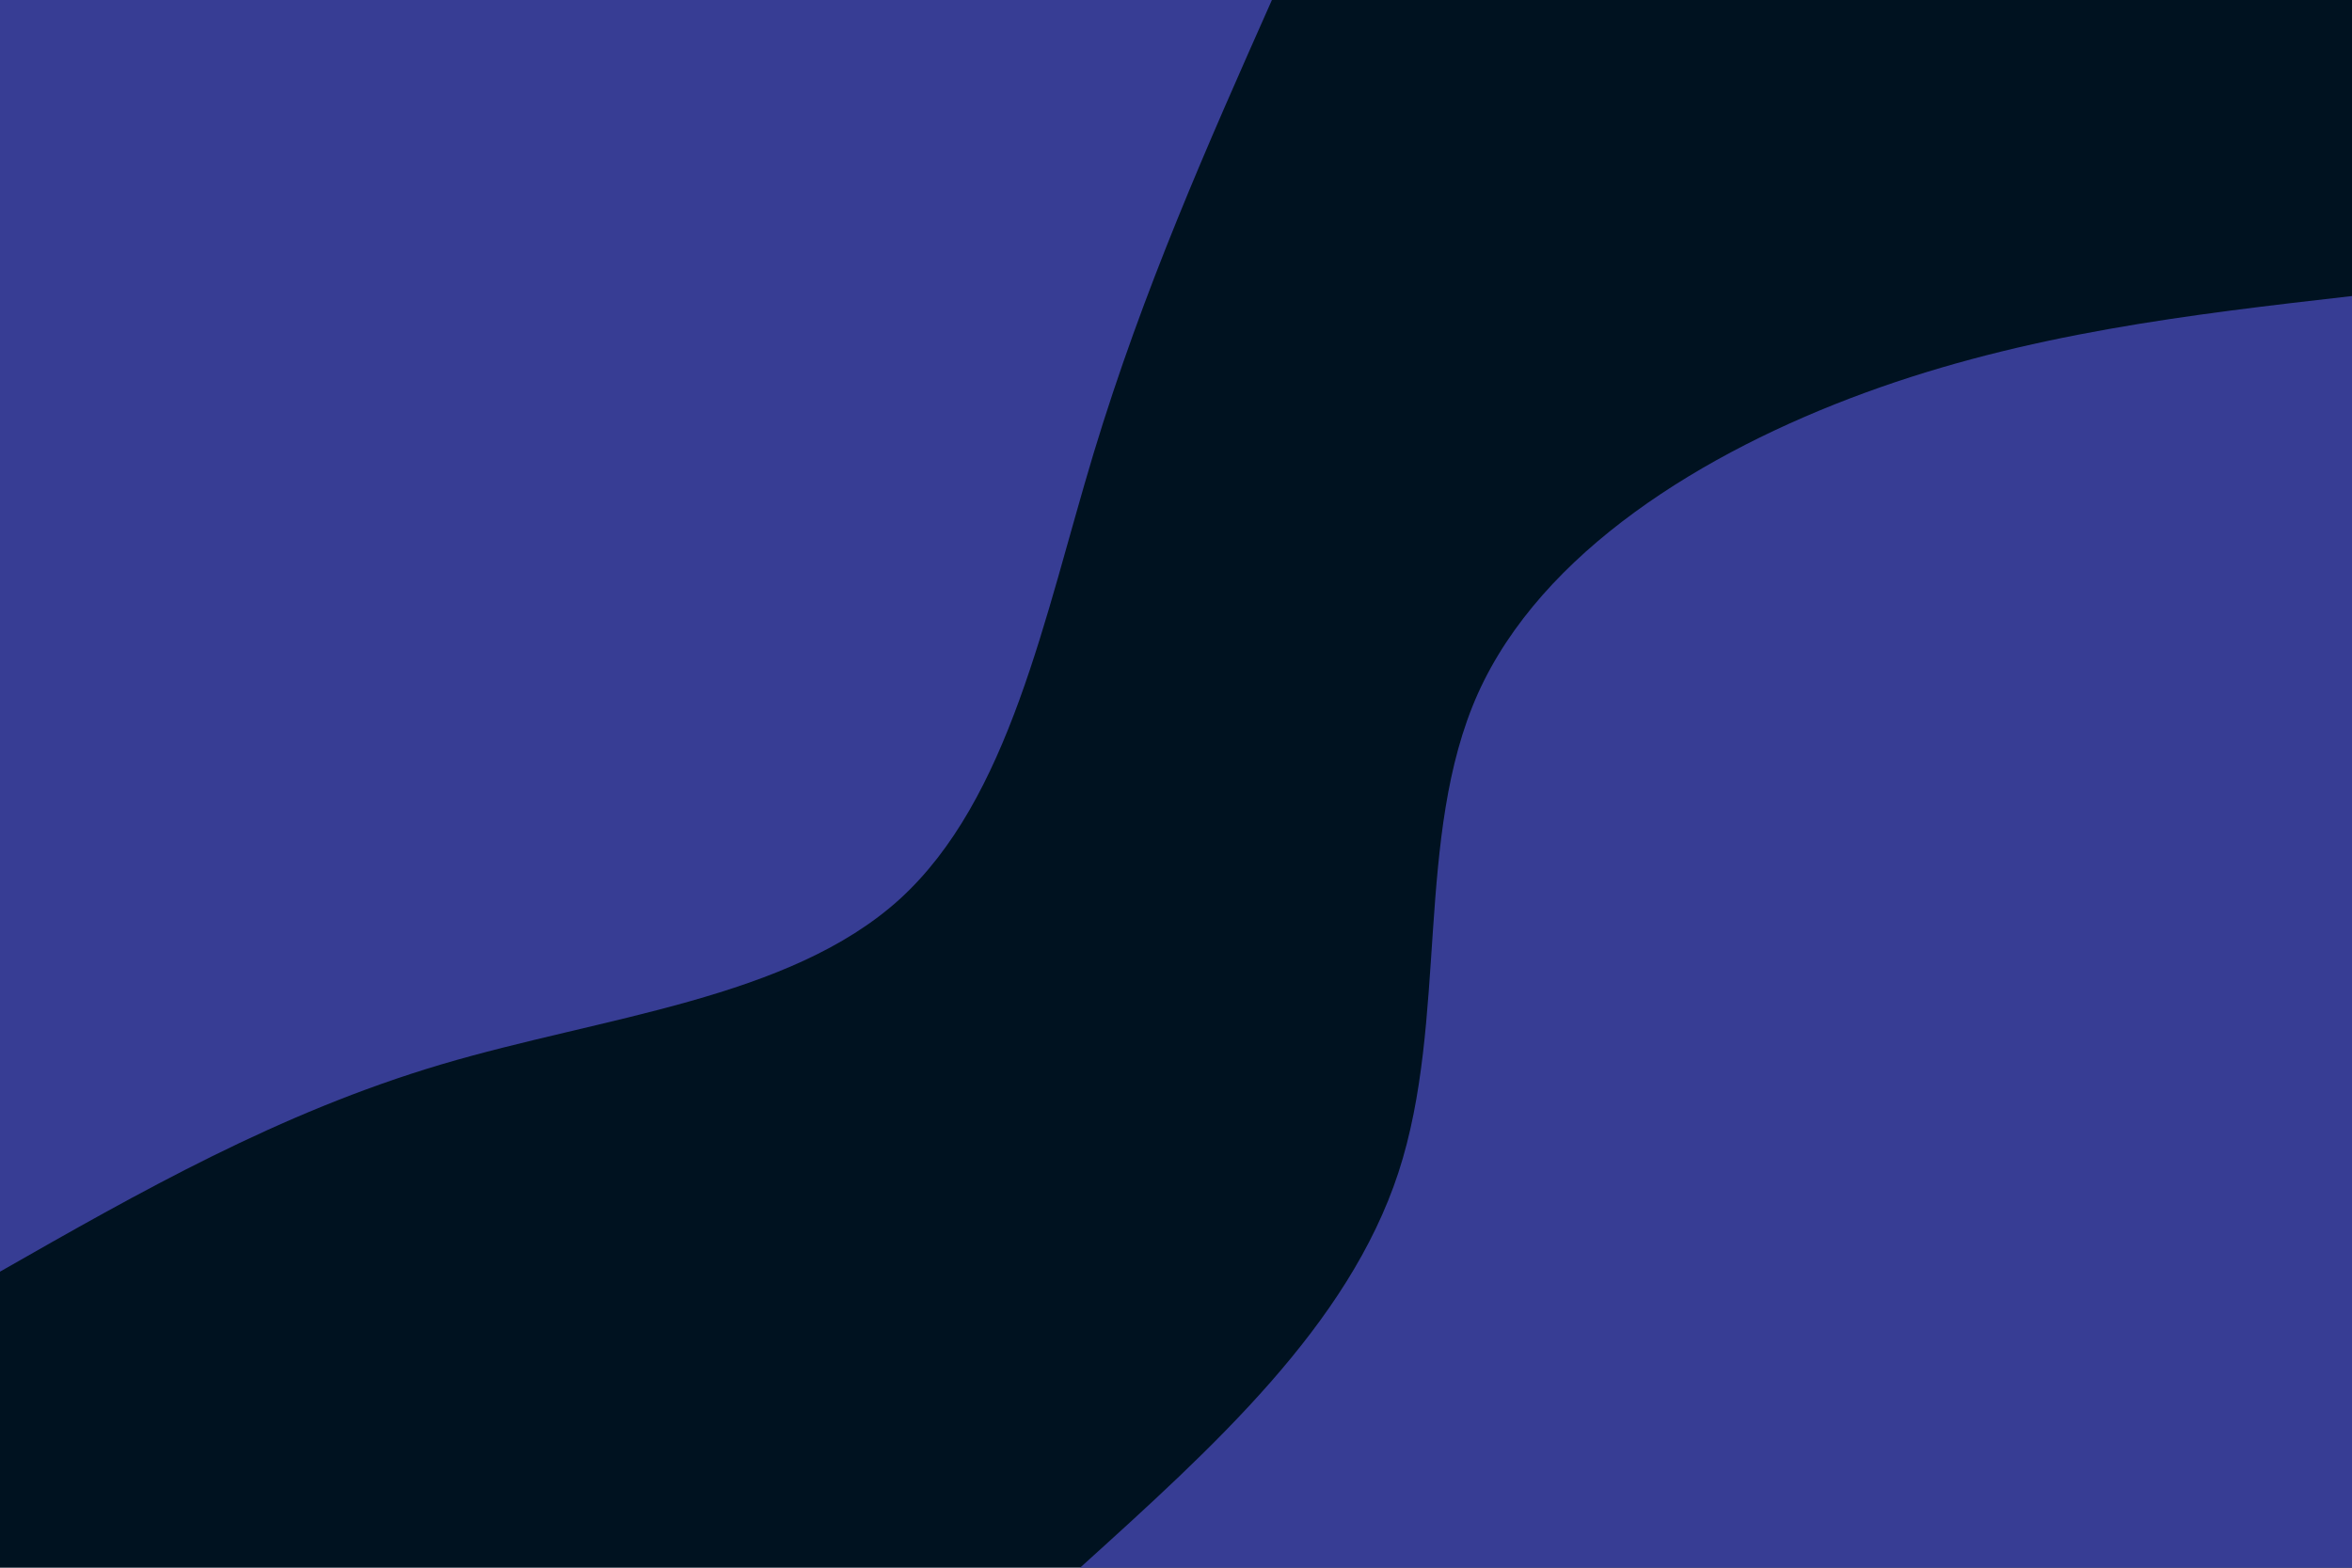
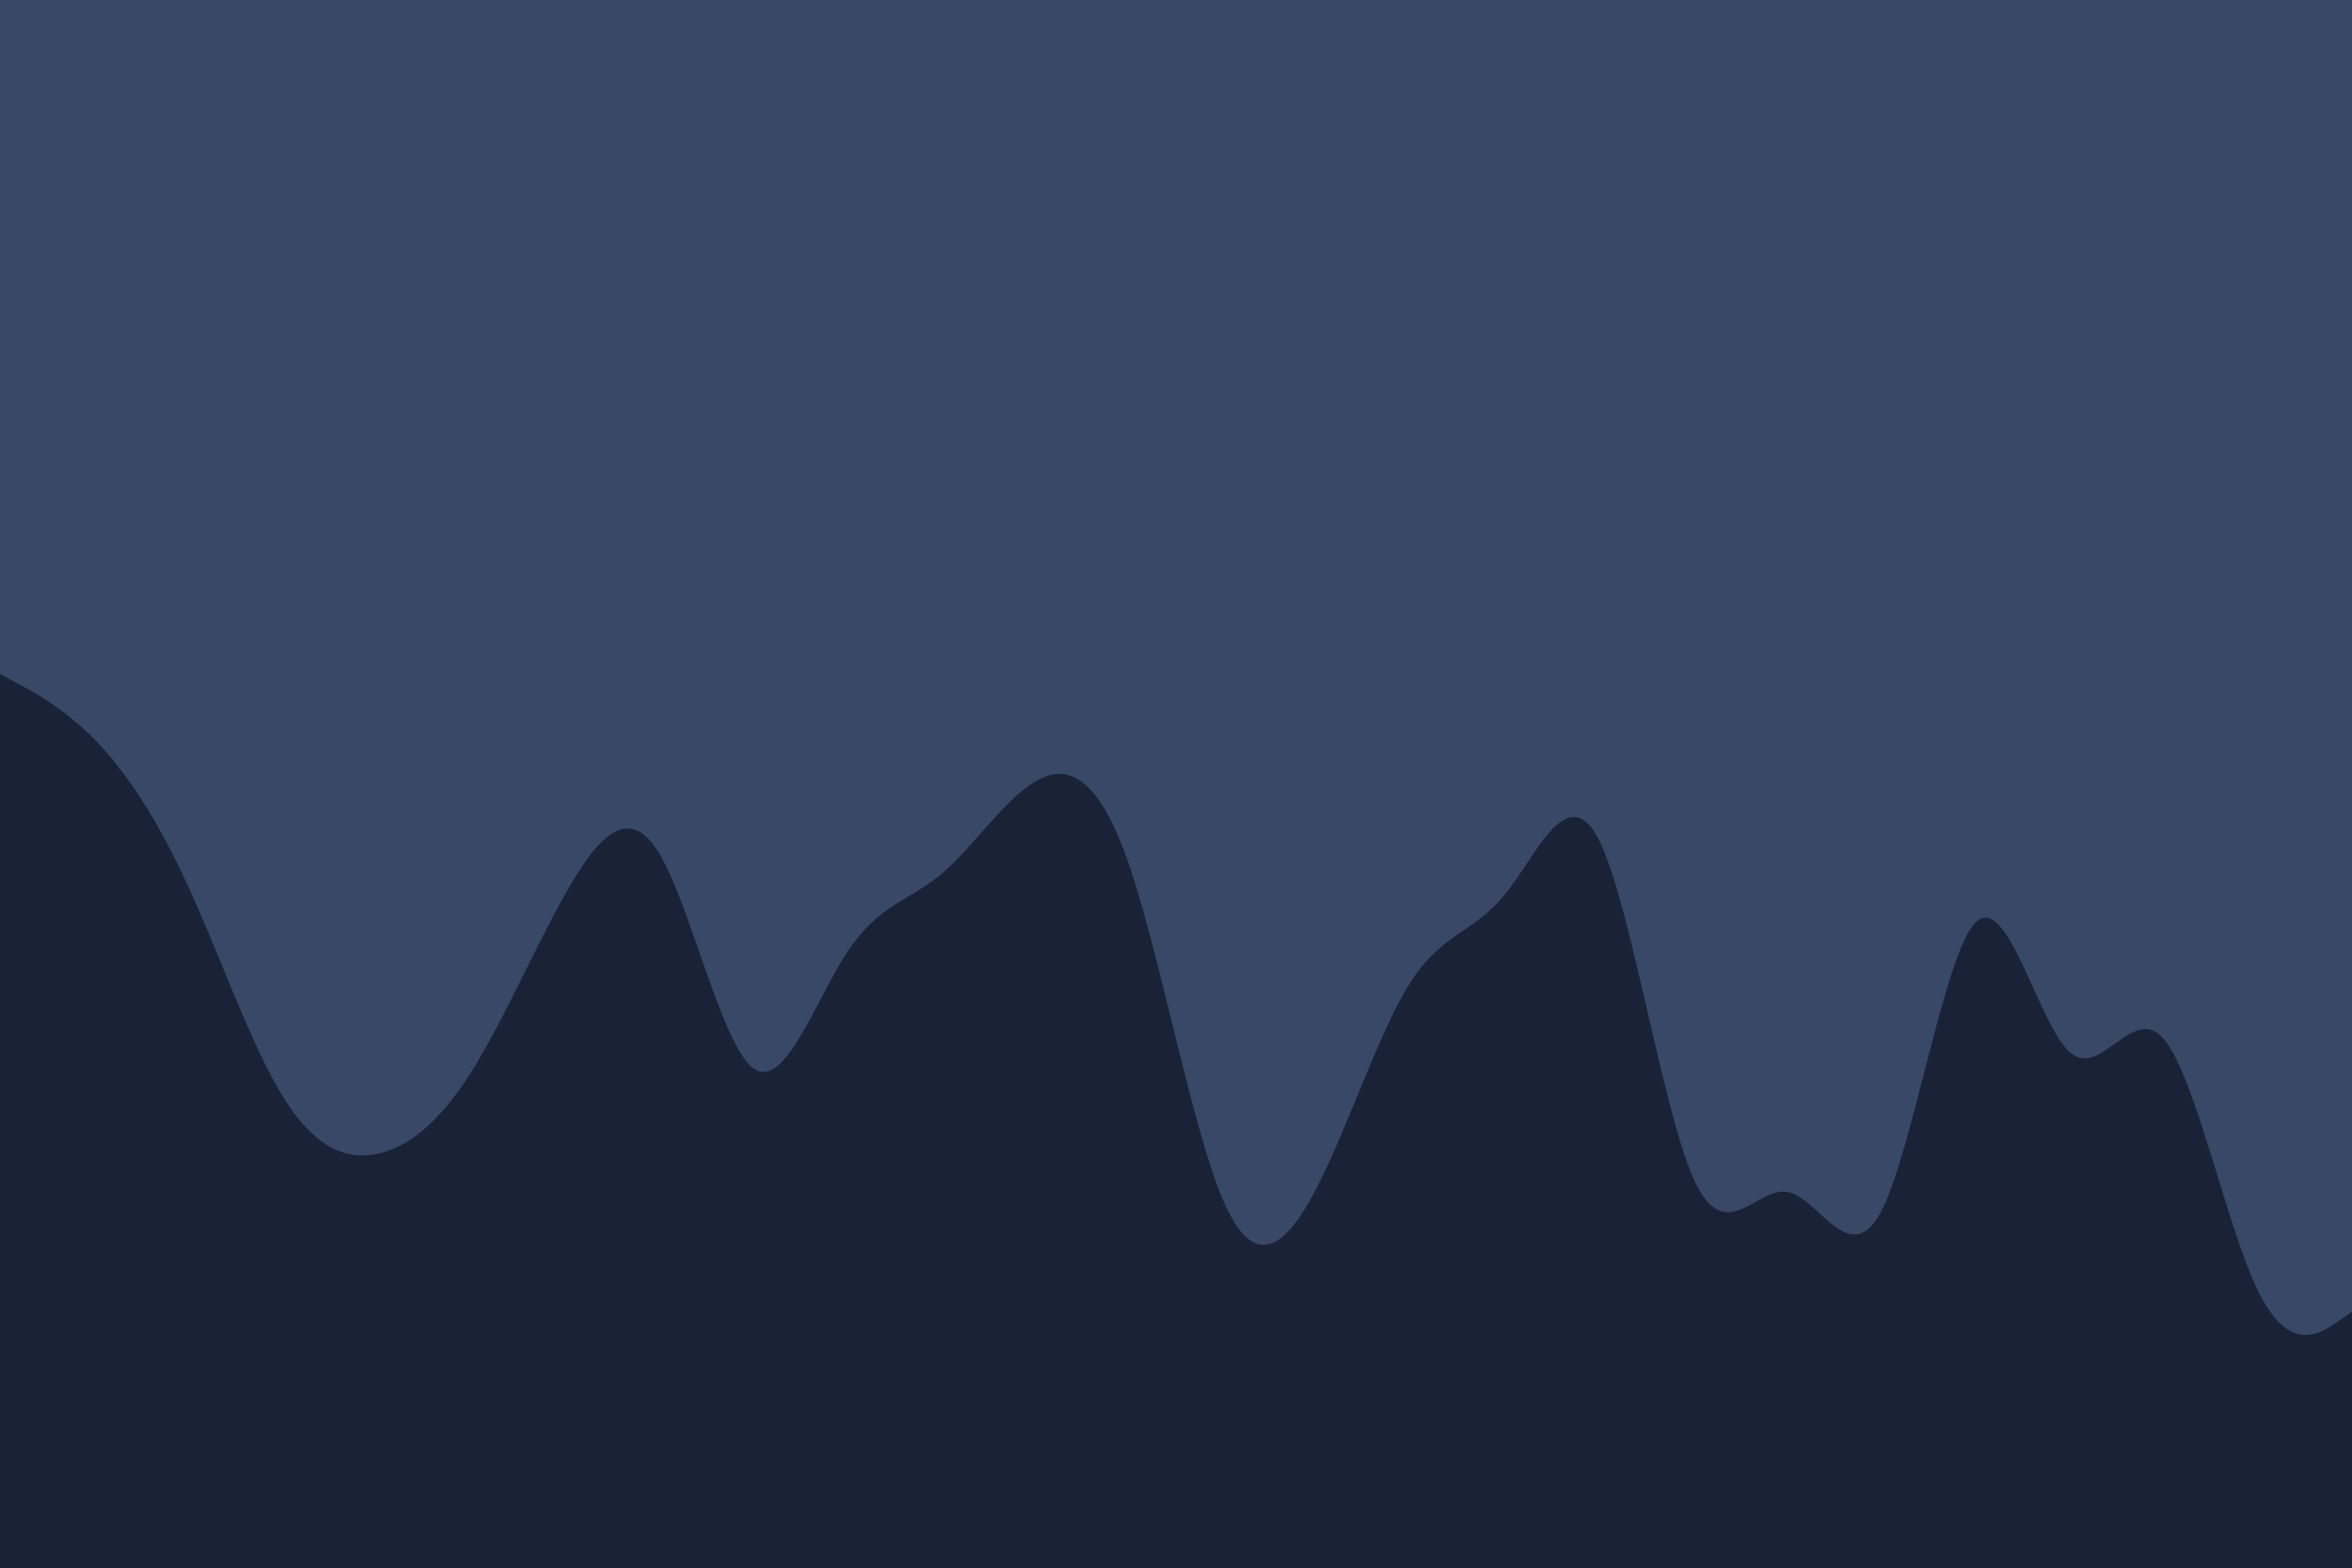
<svg xmlns="http://www.w3.org/2000/svg" id="visual" viewBox="0 0 900 600" width="900" height="600" version="1.1">
-   <rect x="0" y="0" width="900" height="600" fill="#001220" />
-   <defs>
-     <linearGradient id="grad1_0" x1="33.3%" y1="100%" x2="100%" y2="0%">
-       <stop offset="20%" stop-color="#001220" stop-opacity="1" />
-       <stop offset="80%" stop-color="#001220" stop-opacity="1" />
-     </linearGradient>
-   </defs>
-   <defs>
-     <linearGradient id="grad2_0" x1="0%" y1="100%" x2="66.7%" y2="0%">
-       <stop offset="20%" stop-color="#001220" stop-opacity="1" />
-       <stop offset="80%" stop-color="#001220" stop-opacity="1" />
-     </linearGradient>
-   </defs>
-   <g transform="translate(900, 600)">
-     <path d="M-486.7 0C-435.4 -46.4 -384.1 -92.7 -364.9 -151.2C-345.8 -209.6 -358.8 -280.1 -334.5 -334.5C-310.1 -388.8 -248.3 -427 -186.3 -449.7C-124.3 -472.4 -62.1 -479.6 0 -486.7L0 0Z" fill="#373d94" />
-   </g>
-   <g transform="translate(0, 0)">
-     <path d="M486.7 0C462.1 55.4 437.5 110.7 418.5 173.4C399.6 236 386.3 305.9 344.2 344.2C302 382.4 230.9 389 168.8 407.4C106.6 425.9 53.3 456.3 0 486.7L0 0Z" fill="#373d94" />
-   </g>
+   <rect x="0" y="0" width="900" height="600" fill="#394867" />
+   <path d="M0 258L6 261.2C12 264.3 24 270.7 36 282.8C48 295 60 313 72 339.2C84 365.3 96 399.7 108 419.3C120 439 132 444 144 441.7C156 439.3 168 429.7 180 410.8C192 392 204 364 216 342.7C228 321.3 240 306.7 252 326.2C264 345.7 276 399.3 288 408.7C300 418 312 383 324 364.7C336 346.3 348 344.7 360 334.7C372 324.7 384 306.3 396 299.2C408 292 420 296 432 330.8C444 365.7 456 431.3 468 459.3C480 487.3 492 477.7 504 454.3C516 431 528 394 540 375.5C552 357 564 357 576 342.2C588 327.3 600 297.7 612 321.8C624 346 636 424 648 451C660 478 672 454 684 456.2C696 458.3 708 486.7 720 463.3C732 440 744 365 756 353C768 341 780 392 792 402.7C804 413.3 816 383.7 828 397.7C840 411.7 852 469.3 864 494C876 518.7 888 510.3 894 506.2L900 502L900 601L894 601C888 601 876 601 864 601C852 601 840 601 828 601C816 601 804 601 792 601C780 601 768 601 756 601C744 601 732 601 720 601C708 601 696 601 684 601C672 601 660 601 648 601C636 601 624 601 612 601C600 601 588 601 576 601C564 601 552 601 540 601C528 601 516 601 504 601C492 601 480 601 468 601C456 601 444 601 432 601C420 601 408 601 396 601C384 601 372 601 360 601C348 601 336 601 324 601C312 601 300 601 288 601C276 601 264 601 252 601C240 601 228 601 216 601C204 601 192 601 180 601C168 601 156 601 144 601C132 601 120 601 108 601C96 601 84 601 72 601C60 601 48 601 36 601C24 601 12 601 6 601L0 601Z" fill="#1A2238" stroke-linecap="round" stroke-linejoin="miter" />
</svg>
